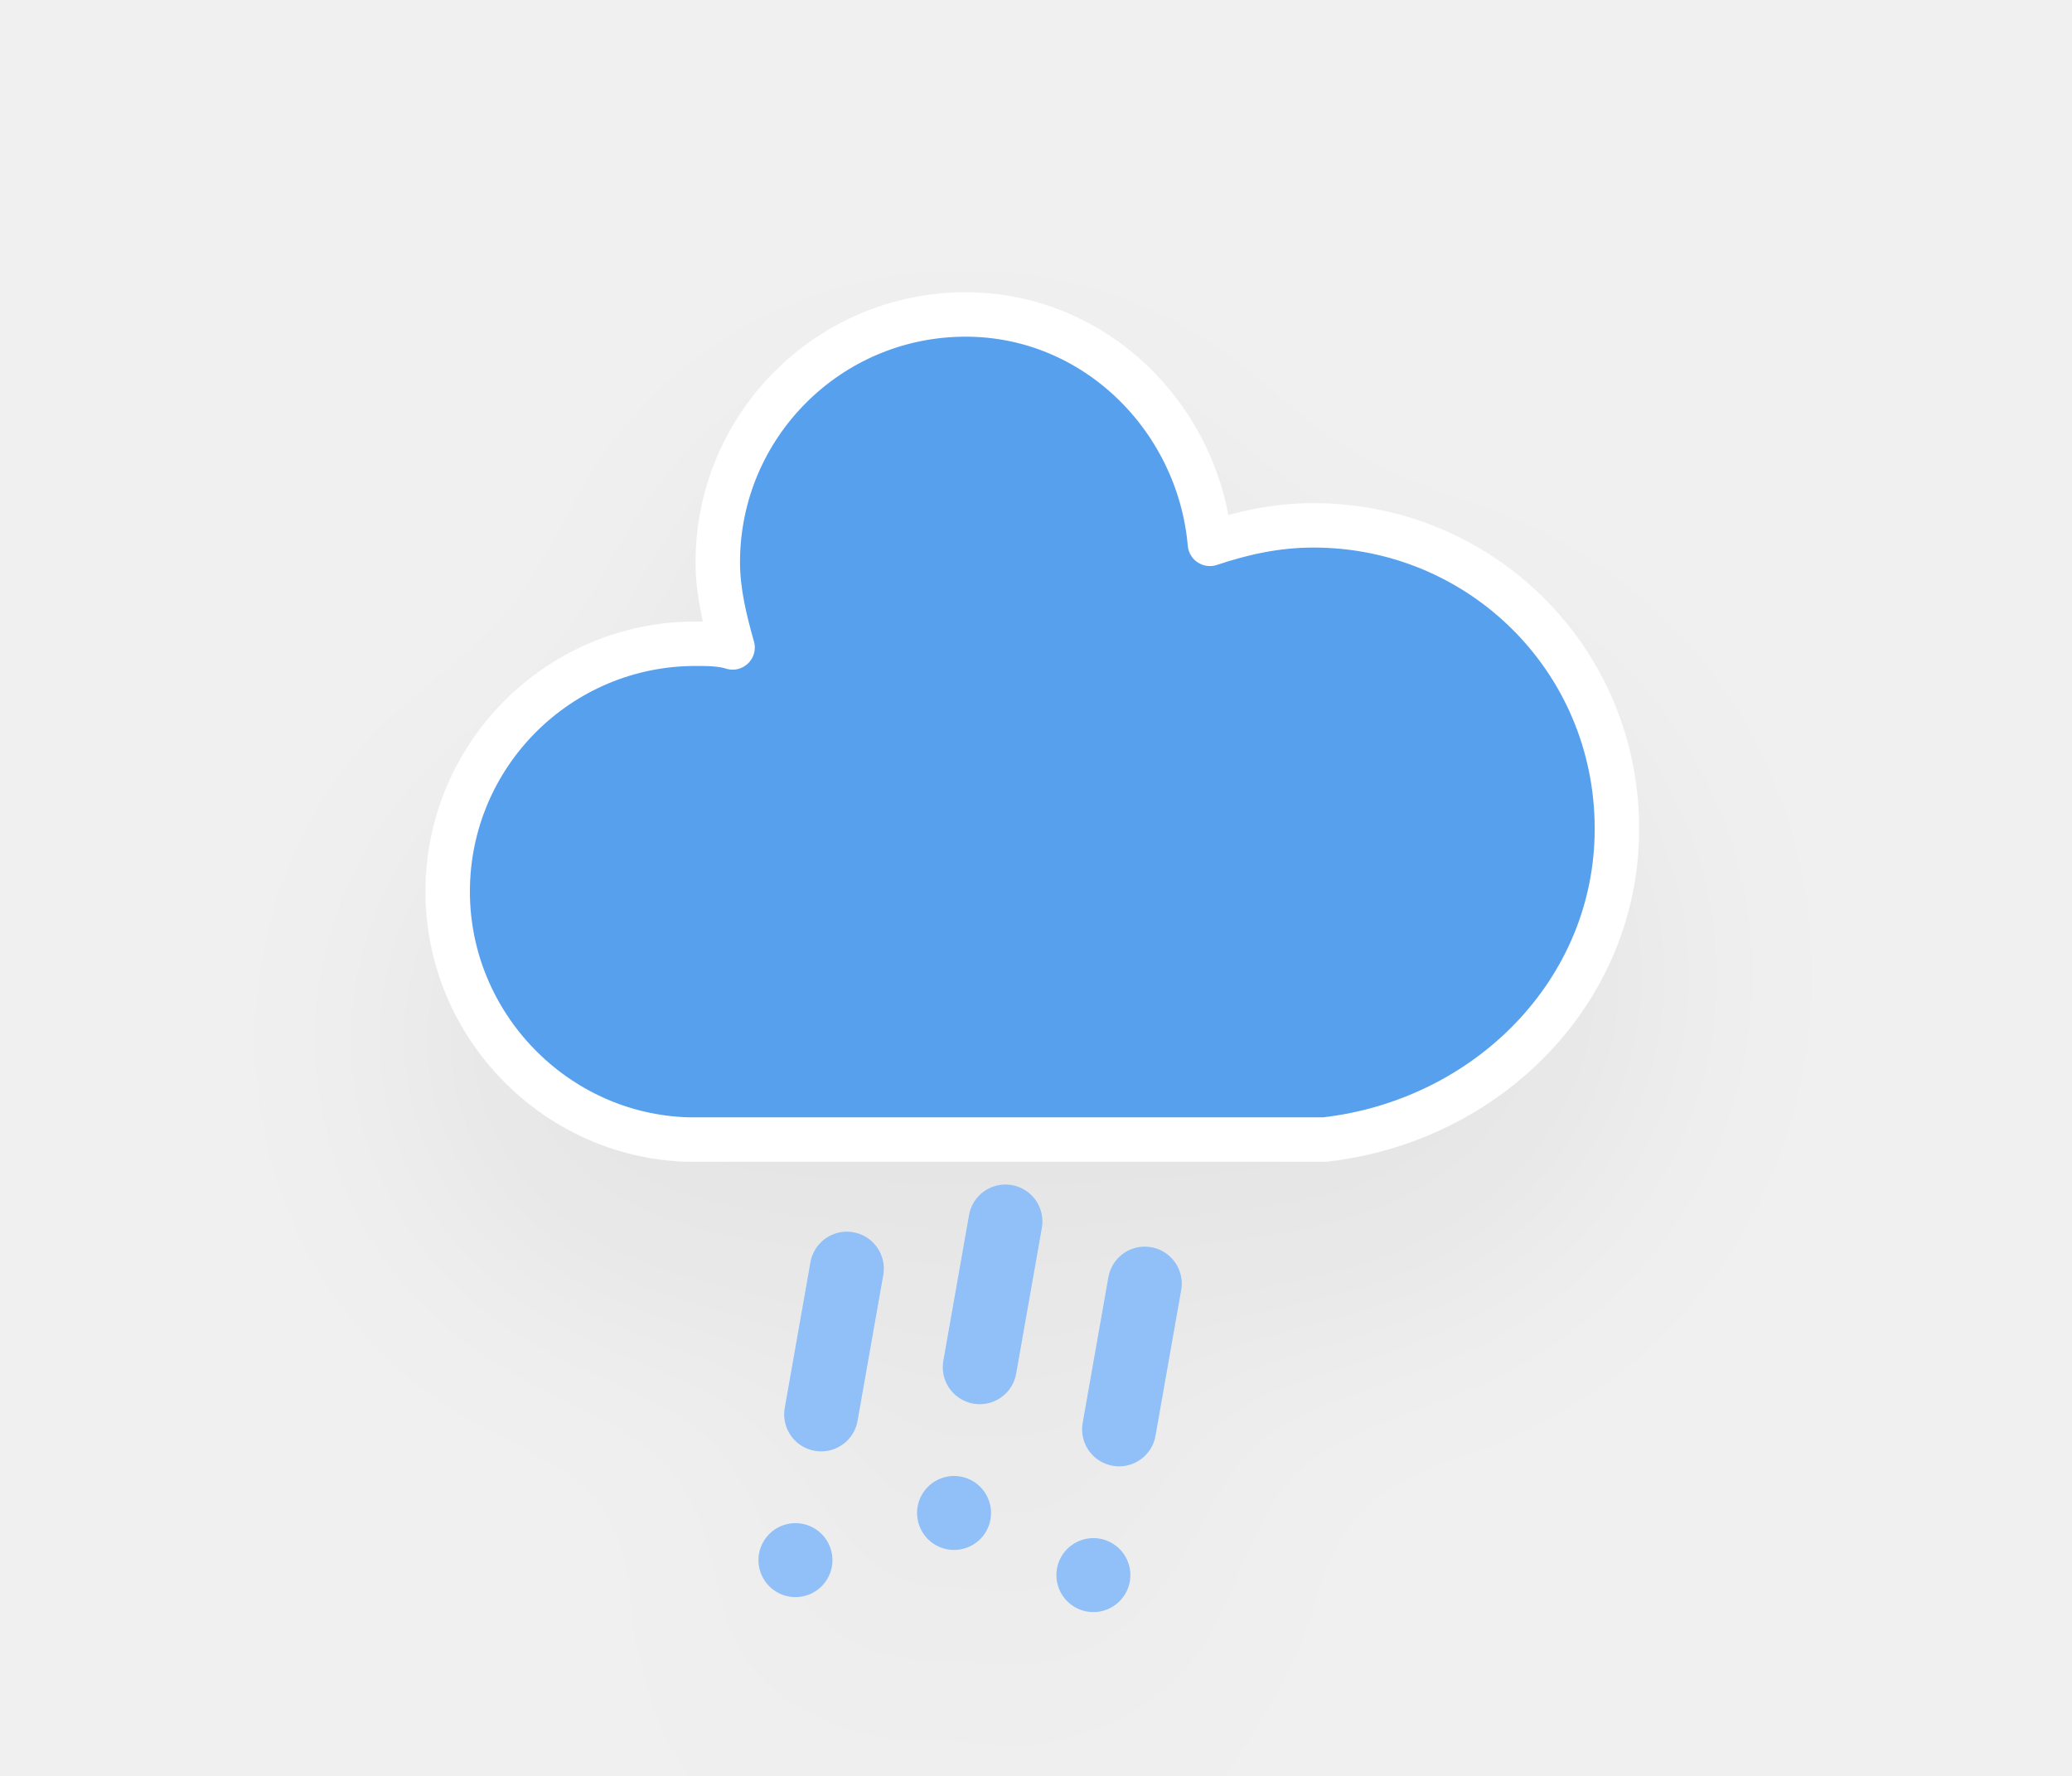
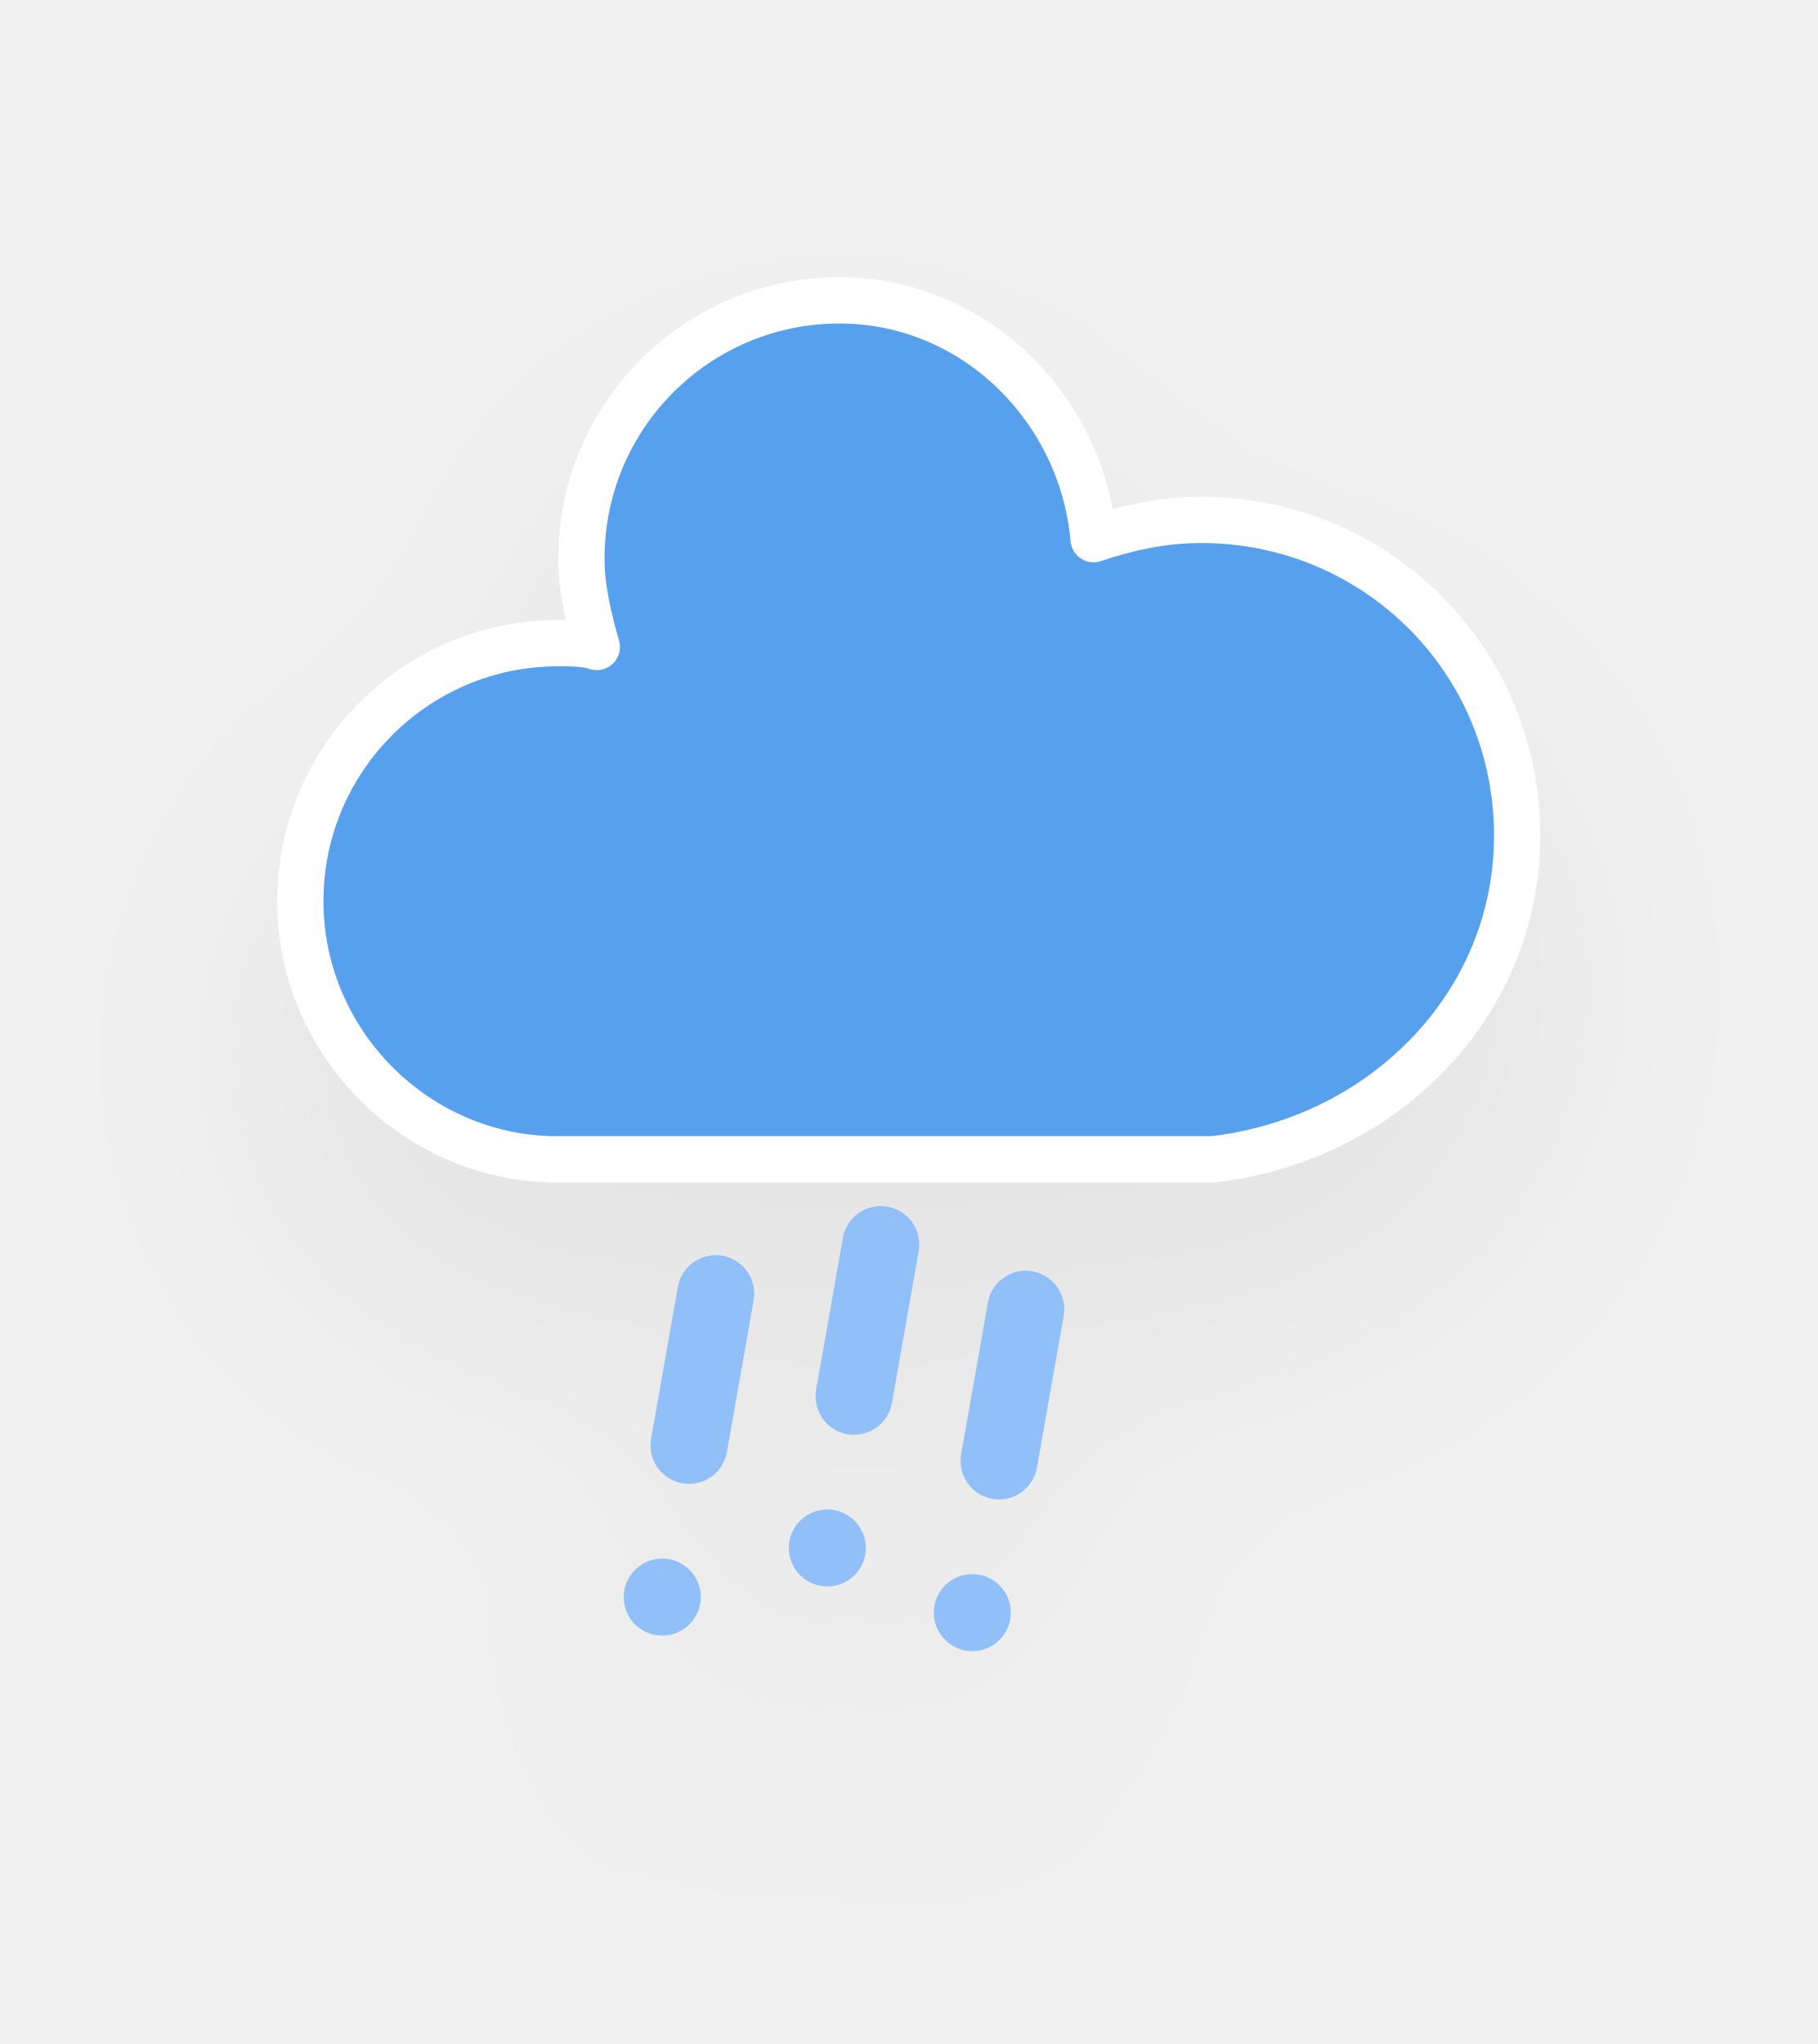
- <svg xmlns="http://www.w3.org/2000/svg" width="56" height="48" version="1.1">
-   <defs>
-     <filter id="blur" x="-.247" y="-.229" width="1.494" height="1.558">
-       <feGaussianBlur in="SourceAlpha" stdDeviation="3" />
-       <feOffset dx="0" dy="4" result="offsetblur" />
-       <feComponentTransfer>
-         <feFuncA slope="0.05" type="linear" />
+ <svg xmlns="http://www.w3.org/2000/svg" width="47.2" height="53.073" version="1.1" id="svg5">
+   <defs id="defs2">
+     <filter id="blur" x="-0.247" y="-0.229" width="1.494" height="1.558">
+       <feGaussianBlur in="SourceAlpha" stdDeviation="3" id="feGaussianBlur1" />
+       <feOffset dx="0" dy="4" result="offsetblur" id="feOffset1" />
+       <feComponentTransfer id="feComponentTransfer1">
+         <feFuncA slope="0.05" type="linear" id="feFuncA1" />
      </feComponentTransfer>
-       <feMerge>
-         <feMergeNode />
-         <feMergeNode in="SourceGraphic" />
+       <feMerge id="feMerge2">
+         <feMergeNode id="feMergeNode1" />
+         <feMergeNode in="SourceGraphic" id="feMergeNode2" />
      </feMerge>
    </filter>
-     <style type="text/css">
-       
+     <style type="text/css" id="style2">
      /*
** RAIN
*/
      @keyframes am-weather-rain {
        0% {
          stroke-dashoffset: 0;
        }

        100% {
          stroke-dashoffset: -100;
        }
      }

      .am-weather-rain-1 {
        -webkit-animation-name: am-weather-rain;
        -moz-animation-name: am-weather-rain;
        -ms-animation-name: am-weather-rain;
        animation-name: am-weather-rain;
        -webkit-animation-duration: 8s;
        -moz-animation-duration: 8s;
        -ms-animation-duration: 8s;
        animation-duration: 8s;
        -webkit-animation-timing-function: linear;
        -moz-animation-timing-function: linear;
        -ms-animation-timing-function: linear;
        animation-timing-function: linear;
        -webkit-animation-iteration-count: infinite;
        -moz-animation-iteration-count: infinite;
        -ms-animation-iteration-count: infinite;
        animation-iteration-count: infinite;
      }

      .am-weather-rain-2 {
        -webkit-animation-name: am-weather-rain;
        -moz-animation-name: am-weather-rain;
        -ms-animation-name: am-weather-rain;
        animation-name: am-weather-rain;
        -webkit-animation-delay: 0.25s;
        -moz-animation-delay: 0.25s;
        -ms-animation-delay: 0.25s;
        animation-delay: 0.25s;
        -webkit-animation-duration: 8s;
        -moz-animation-duration: 8s;
        -ms-animation-duration: 8s;
        animation-duration: 8s;
        -webkit-animation-timing-function: linear;
        -moz-animation-timing-function: linear;
        -ms-animation-timing-function: linear;
        animation-timing-function: linear;
        -webkit-animation-iteration-count: infinite;
        -moz-animation-iteration-count: infinite;
        -ms-animation-iteration-count: infinite;
        animation-iteration-count: infinite;
      }

      /*
** CLOUDS
*/
      @keyframes am-weather-cloud-2 {
        0% {
          -webkit-transform: translate(0px, 0px);
          -moz-transform: translate(0px, 0px);
          -ms-transform: translate(0px, 0px);
          transform: translate(0px, 0px);
        }

        50% {
          -webkit-transform: translate(2px, 0px);
          -moz-transform: translate(2px, 0px);
          -ms-transform: translate(2px, 0px);
          transform: translate(2px, 0px);
        }

        100% {
          -webkit-transform: translate(0px, 0px);
          -moz-transform: translate(0px, 0px);
          -ms-transform: translate(0px, 0px);
          transform: translate(0px, 0px);
        }
      }

      .am-weather-cloud-2 {
        -webkit-animation-name: am-weather-cloud-2;
        -moz-animation-name: am-weather-cloud-2;
        animation-name: am-weather-cloud-2;
        -webkit-animation-duration: 3s;
        -moz-animation-duration: 3s;
        animation-duration: 3s;
        -webkit-animation-timing-function: linear;
        -moz-animation-timing-function: linear;
        animation-timing-function: linear;
        -webkit-animation-iteration-count: infinite;
        -moz-animation-iteration-count: infinite;
        animation-iteration-count: infinite;
      }
-       
-     </style>
+       </style>
  </defs>
-   <g transform="translate(16,-2)" filter="url(#blur)">
-     <g class="am-weather-cloud-3" style="-moz-animation-duration:3s;-moz-animation-iteration-count:infinite;-moz-animation-name:am-weather-cloud-2;-moz-animation-timing-function:linear;-webkit-animation-duration:3s;-webkit-animation-iteration-count:infinite;-webkit-animation-name:am-weather-cloud-2;-webkit-animation-timing-function:linear">
-       <path transform="translate(-20,-11)" d="m47.7 35.4c0-4.6-3.7-8.2-8.2-8.2-1 0-1.9 0.2-2.8 0.5-0.3-3.4-3.1-6.2-6.6-6.2-3.7 0-6.7 3-6.7 6.7 0 0.8 0.2 1.6 0.4 2.3-0.3-0.1-0.7-0.1-1-0.1-3.7 0-6.7 3-6.7 6.7 0 3.6 2.9 6.6 6.5 6.7h17.2c4.4-0.5 7.9-4 7.9-8.4z" fill="#57a0ee" stroke="#fff" stroke-linejoin="round" stroke-width="1.2" />
+   <g transform="translate(11.7,-2.7)" filter="url(#blur)" id="g5">
+     <g class="am-weather-cloud-3" style="-moz-animation-duration:3s;-moz-animation-iteration-count:infinite;-moz-animation-name:am-weather-cloud-2;-moz-animation-timing-function:linear;-webkit-animation-duration:3s;-webkit-animation-iteration-count:infinite;-webkit-animation-name:am-weather-cloud-2;-webkit-animation-timing-function:linear" id="g2">
+       <path transform="translate(-20,-11)" d="m 47.7,35.4 c 0,-4.6 -3.7,-8.2 -8.2,-8.2 -1,0 -1.9,0.2 -2.8,0.5 -0.3,-3.4 -3.1,-6.2 -6.6,-6.2 -3.7,0 -6.7,3 -6.7,6.7 0,0.8 0.2,1.6 0.4,2.3 -0.3,-0.1 -0.7,-0.1 -1,-0.1 -3.7,0 -6.7,3 -6.7,6.7 0,3.6 2.9,6.6 6.5,6.7 h 17.2 c 4.4,-0.5 7.9,-4 7.9,-8.4 z" fill="#57a0ee" stroke="#ffffff" stroke-linejoin="round" stroke-width="1.2" id="path2" />
    </g>
-     <g transform="translate(-20,-10) rotate(10,-247.39,200.17)" fill="none" stroke="#91c0f8" stroke-dasharray="4, 4" stroke-linecap="round" stroke-width="2">
-       <line class="am-weather-rain-1" transform="translate(-4,1)" y2="8" style="-moz-animation-duration:8s;-moz-animation-iteration-count:infinite;-moz-animation-name:am-weather-rain;-moz-animation-timing-function:linear;-ms-animation-duration:8s;-ms-animation-iteration-count:infinite;-ms-animation-name:am-weather-rain;-ms-animation-timing-function:linear;-webkit-animation-duration:8s;-webkit-animation-iteration-count:infinite;-webkit-animation-name:am-weather-rain;-webkit-animation-timing-function:linear" />
-       <line class="am-weather-rain-2" transform="translate(0,-1)" y2="8" style="-moz-animation-delay:0.25s;-moz-animation-duration:8s;-moz-animation-iteration-count:infinite;-moz-animation-name:am-weather-rain;-moz-animation-timing-function:linear;-ms-animation-delay:0.25s;-ms-animation-duration:8s;-ms-animation-iteration-count:infinite;-ms-animation-name:am-weather-rain;-ms-animation-timing-function:linear;-webkit-animation-delay:0.25s;-webkit-animation-duration:8s;-webkit-animation-iteration-count:infinite;-webkit-animation-name:am-weather-rain;-webkit-animation-timing-function:linear" />
-       <line class="am-weather-rain-1" transform="translate(4)" y2="8" style="-moz-animation-duration:8s;-moz-animation-iteration-count:infinite;-moz-animation-name:am-weather-rain;-moz-animation-timing-function:linear;-ms-animation-duration:8s;-ms-animation-iteration-count:infinite;-ms-animation-name:am-weather-rain;-ms-animation-timing-function:linear;-webkit-animation-duration:8s;-webkit-animation-iteration-count:infinite;-webkit-animation-name:am-weather-rain;-webkit-animation-timing-function:linear" />
+     <g transform="rotate(10,-200.2397,80.86948)" fill="none" stroke="#91c0f8" stroke-dasharray="4, 4" stroke-linecap="round" stroke-width="2" id="g4">
+       <line class="am-weather-rain-1" transform="translate(-4,1)" y2="8" style="-moz-animation-duration:8s;-moz-animation-iteration-count:infinite;-moz-animation-name:am-weather-rain;-moz-animation-timing-function:linear;-ms-animation-duration:8s;-ms-animation-iteration-count:infinite;-ms-animation-name:am-weather-rain;-ms-animation-timing-function:linear;-webkit-animation-duration:8s;-webkit-animation-iteration-count:infinite;-webkit-animation-name:am-weather-rain;-webkit-animation-timing-function:linear" id="line2" x1="0" y1="0" x2="0" />
+       <line class="am-weather-rain-2" transform="translate(0,-1)" y2="8" style="-moz-animation-delay:0.25s;-moz-animation-duration:8s;-moz-animation-iteration-count:infinite;-moz-animation-name:am-weather-rain;-moz-animation-timing-function:linear;-ms-animation-delay:0.25s;-ms-animation-duration:8s;-ms-animation-iteration-count:infinite;-ms-animation-name:am-weather-rain;-ms-animation-timing-function:linear;-webkit-animation-delay:0.25s;-webkit-animation-duration:8s;-webkit-animation-iteration-count:infinite;-webkit-animation-name:am-weather-rain;-webkit-animation-timing-function:linear" id="line3" x1="0" y1="0" x2="0" />
+       <line class="am-weather-rain-1" transform="translate(4)" y2="8" style="-moz-animation-duration:8s;-moz-animation-iteration-count:infinite;-moz-animation-name:am-weather-rain;-moz-animation-timing-function:linear;-ms-animation-duration:8s;-ms-animation-iteration-count:infinite;-ms-animation-name:am-weather-rain;-ms-animation-timing-function:linear;-webkit-animation-duration:8s;-webkit-animation-iteration-count:infinite;-webkit-animation-name:am-weather-rain;-webkit-animation-timing-function:linear" id="line4" x1="0" y1="0" x2="0" />
    </g>
  </g>
</svg>
